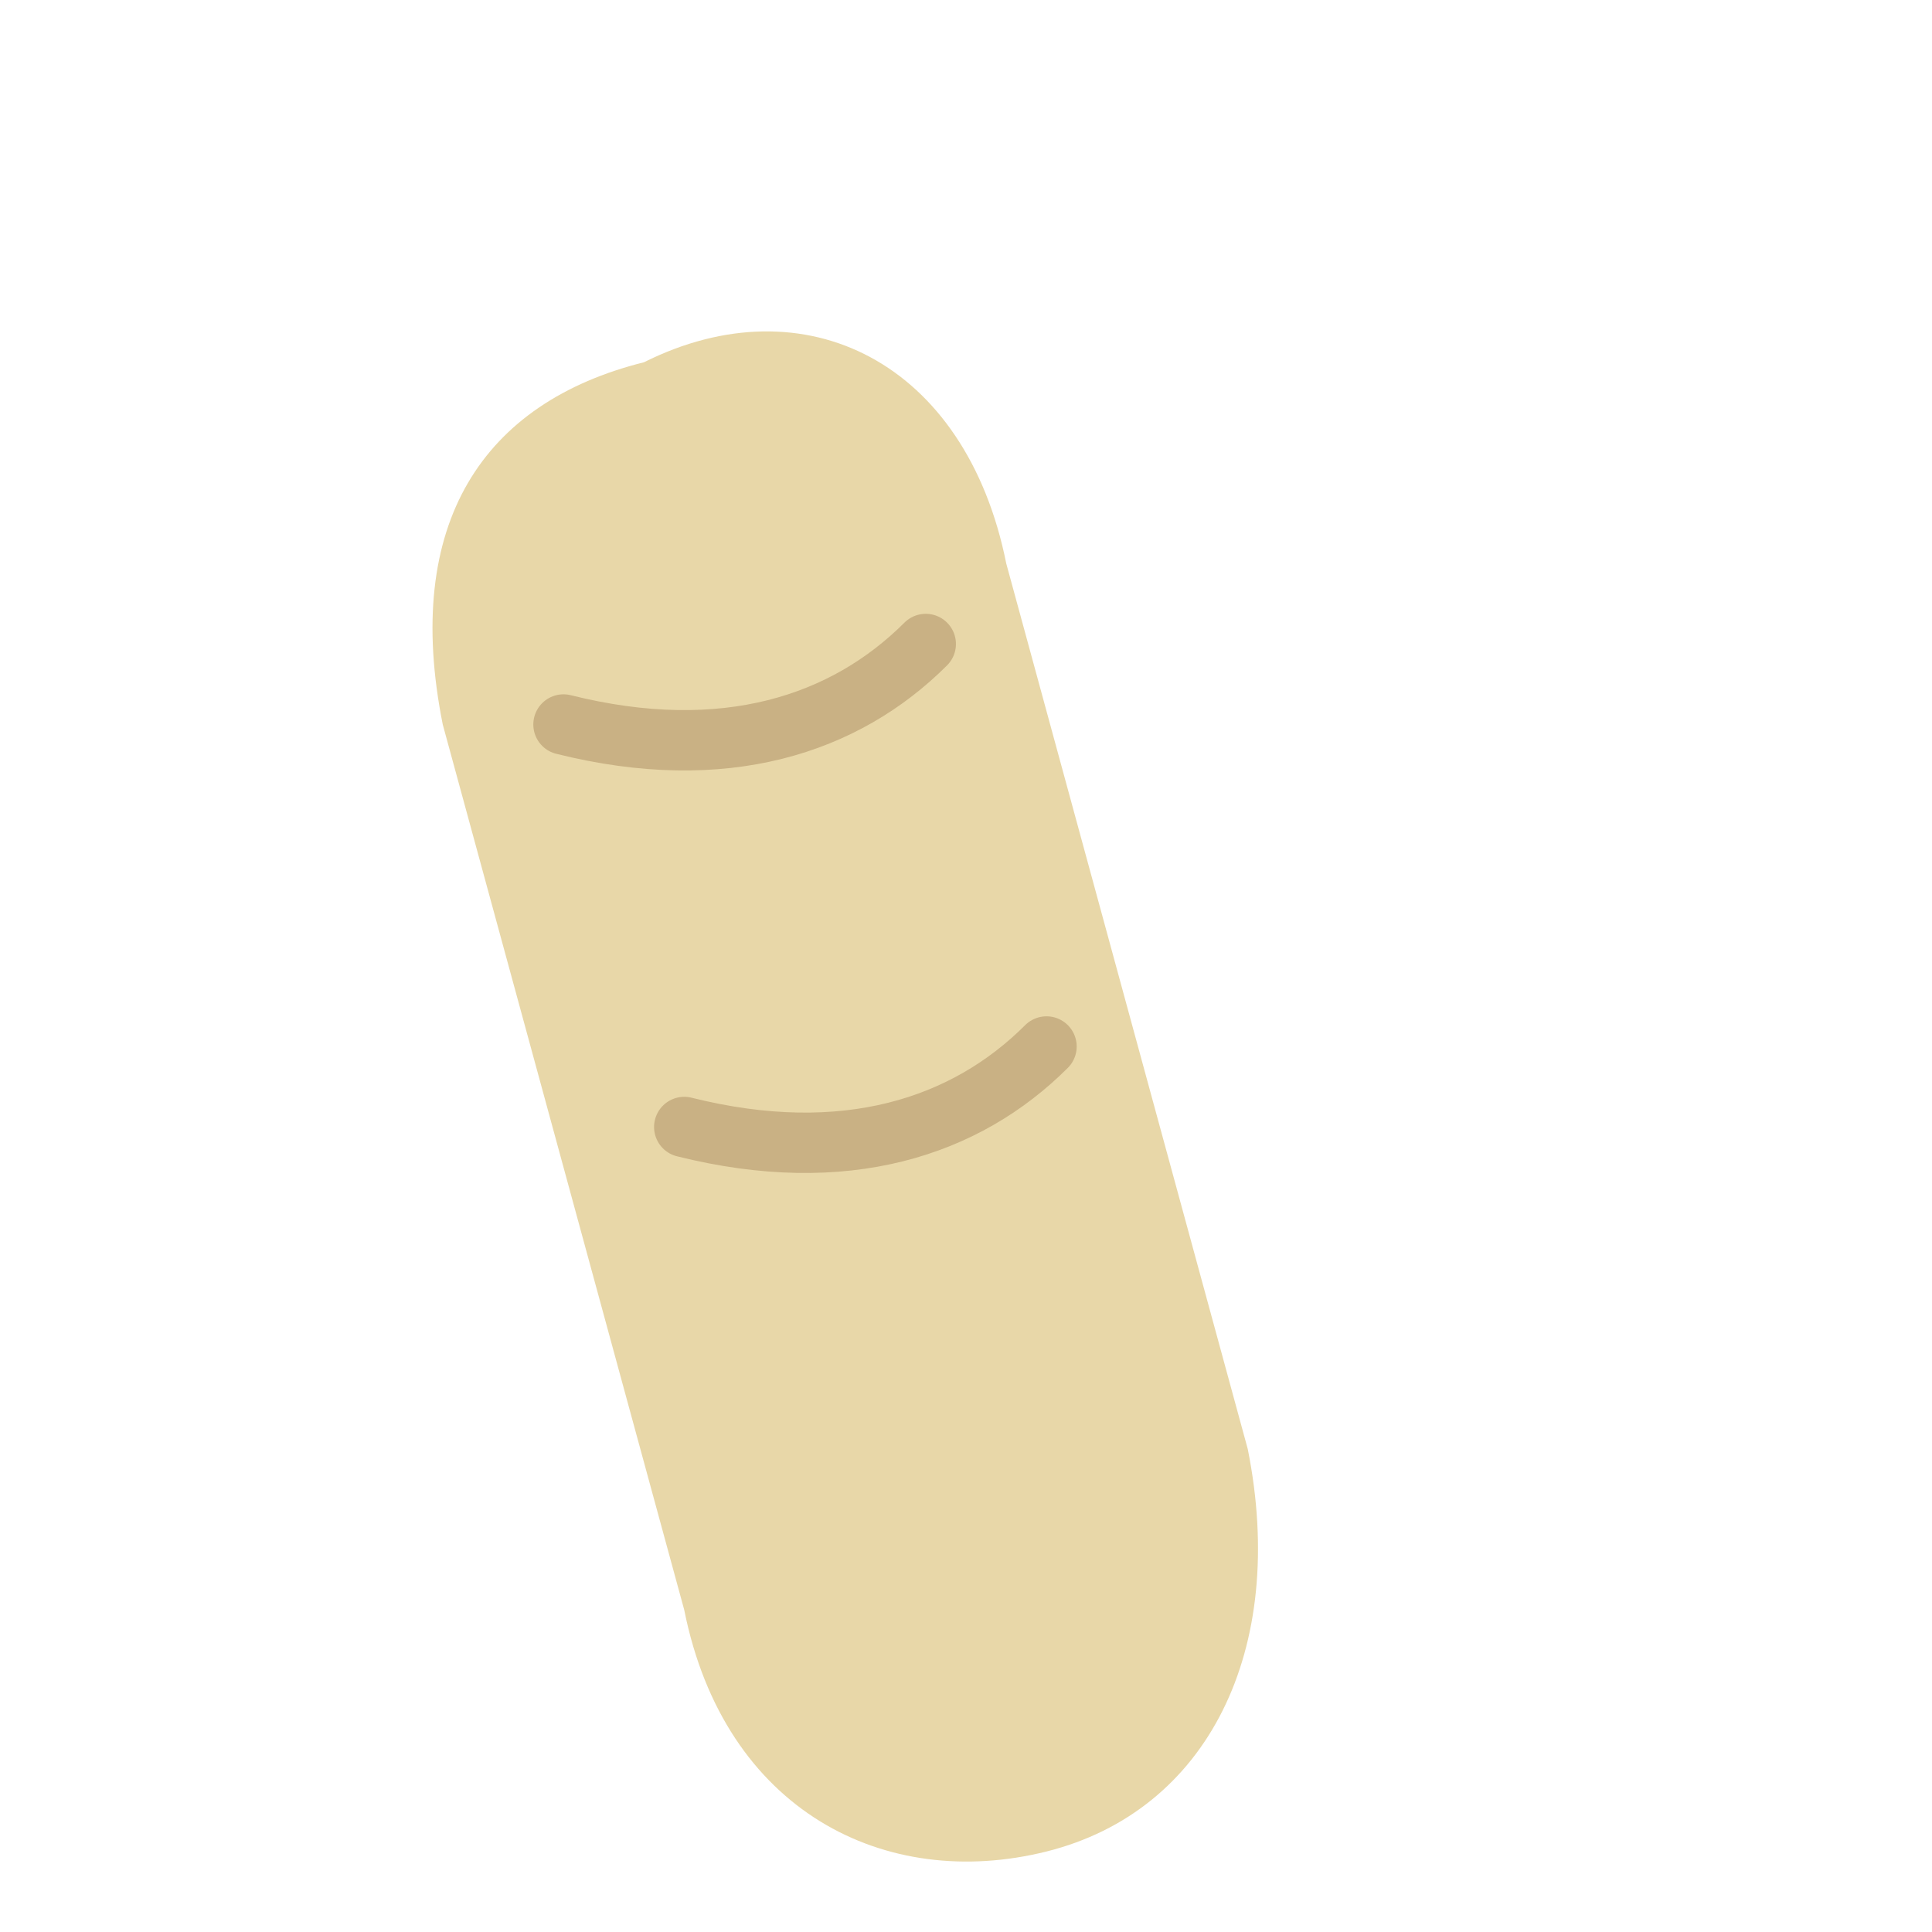
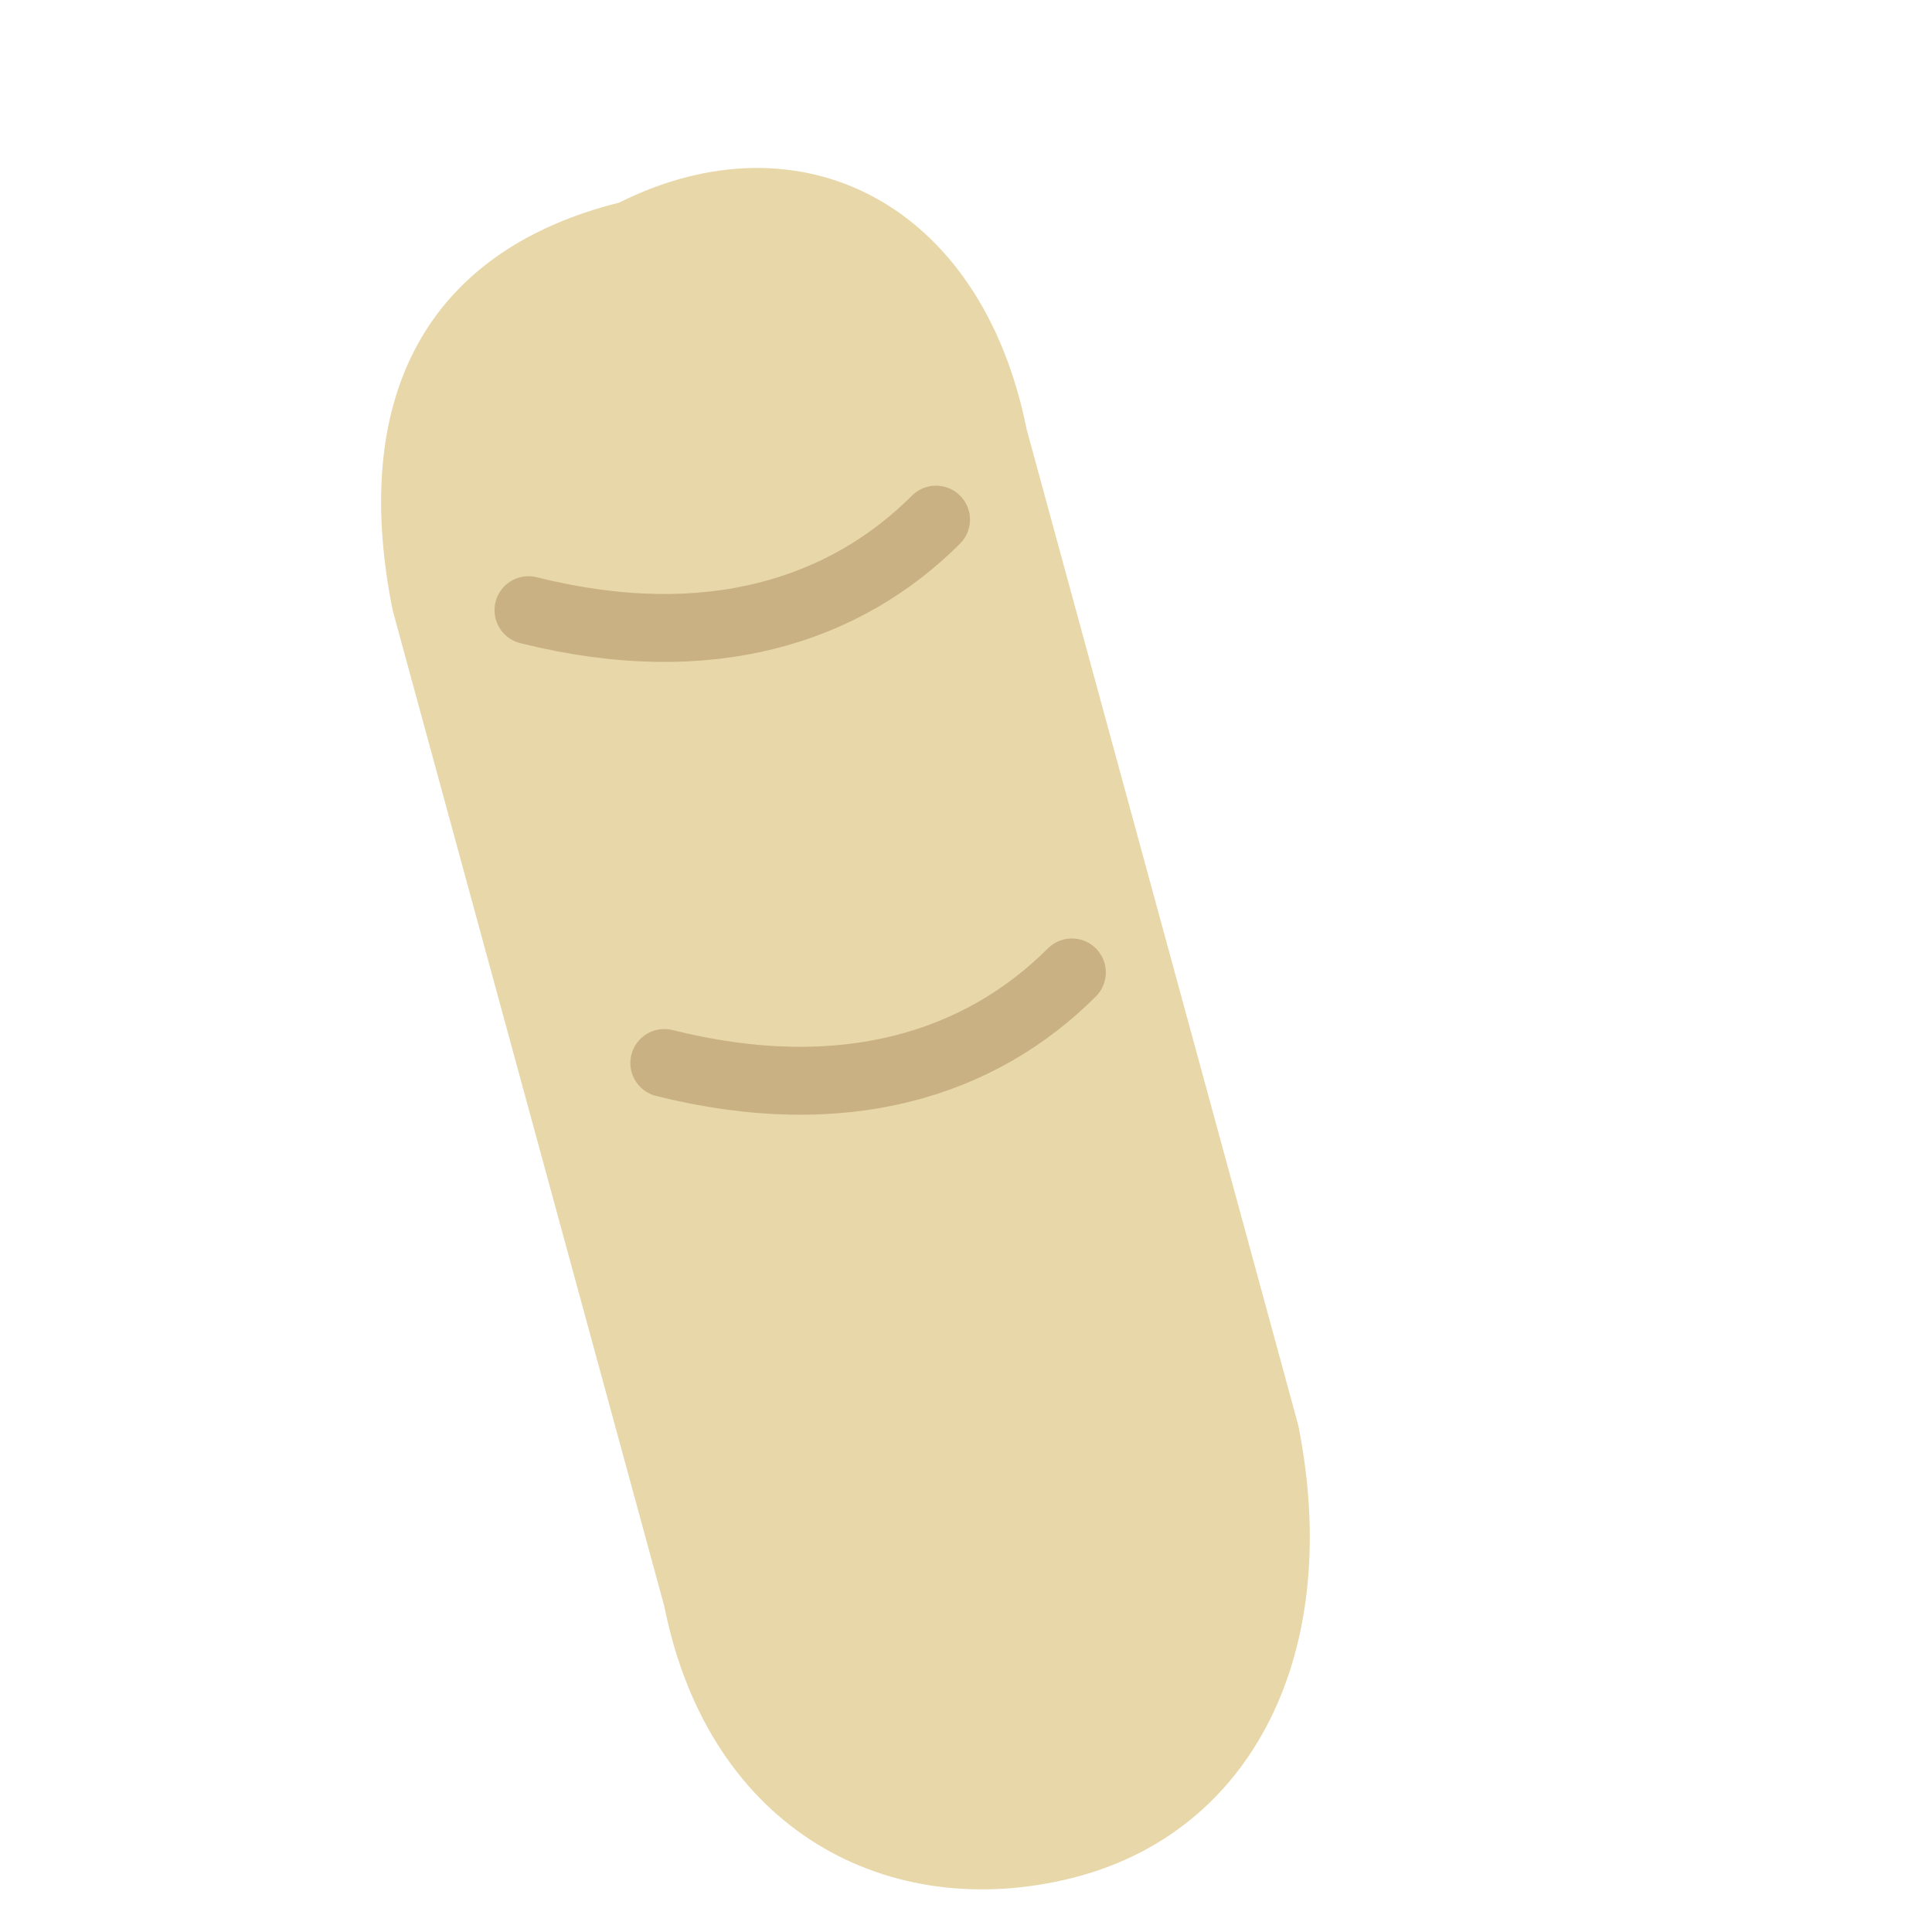
<svg xmlns="http://www.w3.org/2000/svg" width="48" height="48" viewBox="0 0 48 48" role="img" aria-label="Mountain yam">
-   <path d="M16 9c4-2 8 0 9 5l6 22c1 5-1 9-5 10s-8-1-9-6L11 18c-1-5 1-8 5-9Z" fill="#e8d7a8" />
-   <path d="M14 18c4 1 7 0 9-2M17 28c4 1 7 0 9-2" stroke="#c9b184" stroke-width="1.5" fill="none" stroke-linecap="round" />
+   <g transform="translate(-2.62 -5.09) scale(1.125)">
+     <path d="M16 9c4-2 8 0 9 5l6 22c1 5-1 9-5 10s-8-1-9-6L11 18c-1-5 1-8 5-9Z" fill="#e8d7a8" />
+     <path d="M14 18c4 1 7 0 9-2M17 28c4 1 7 0 9-2" stroke="#c9b184" stroke-width="1.5" fill="none" stroke-linecap="round" />
+   </g>
</svg>
